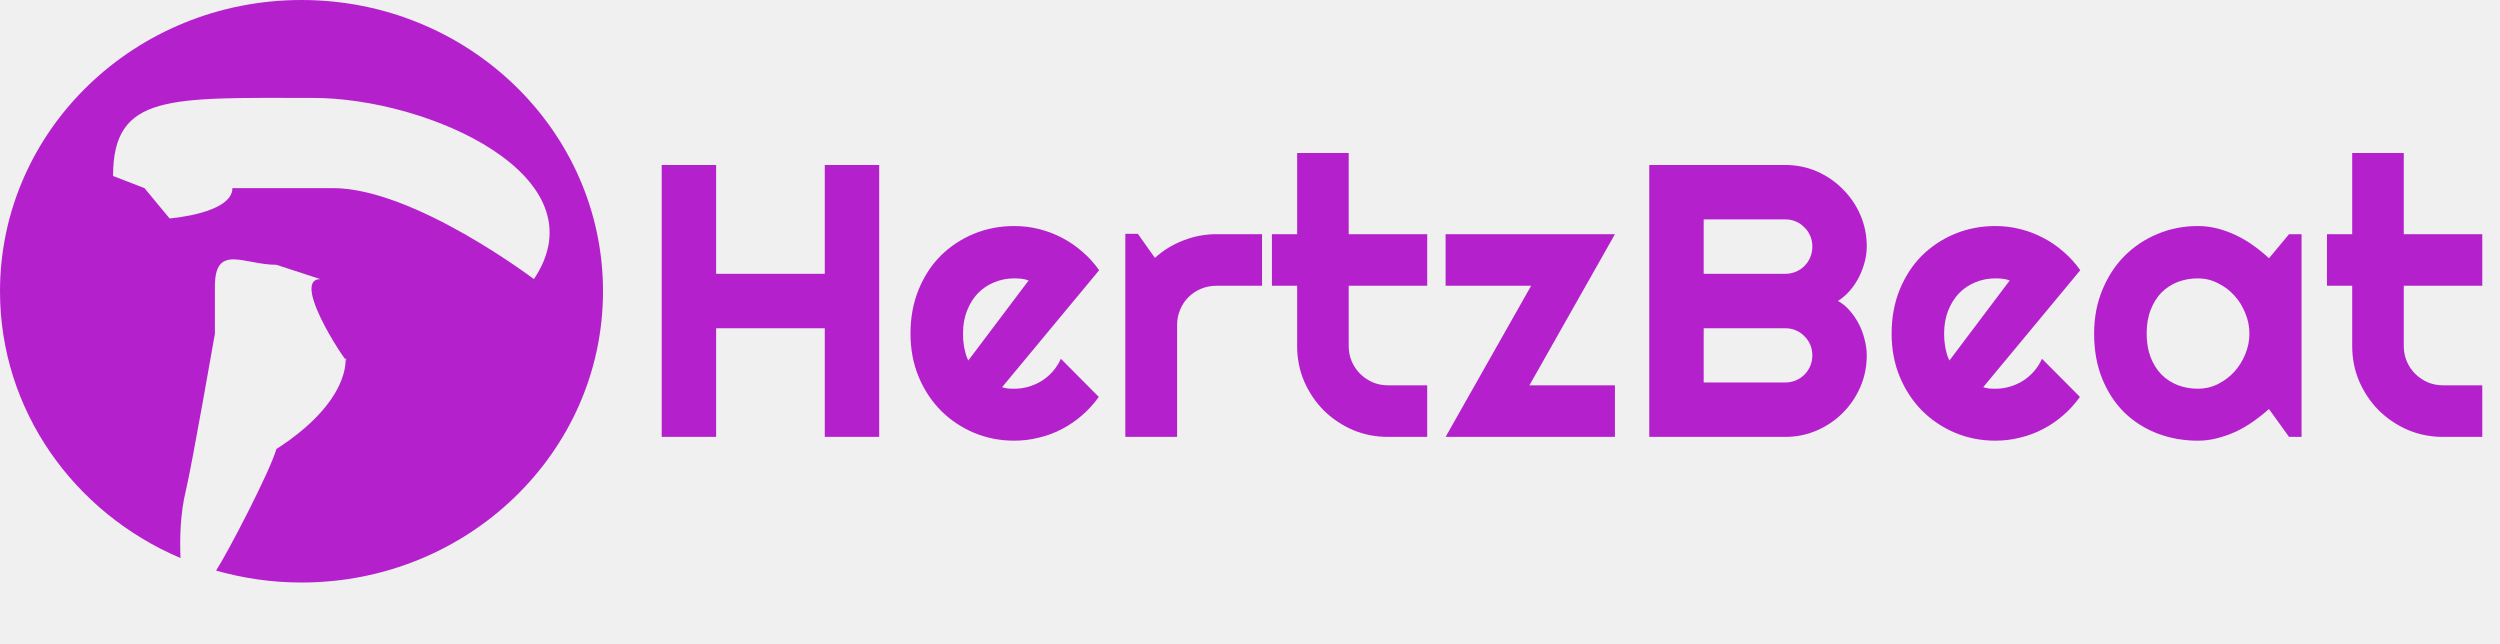
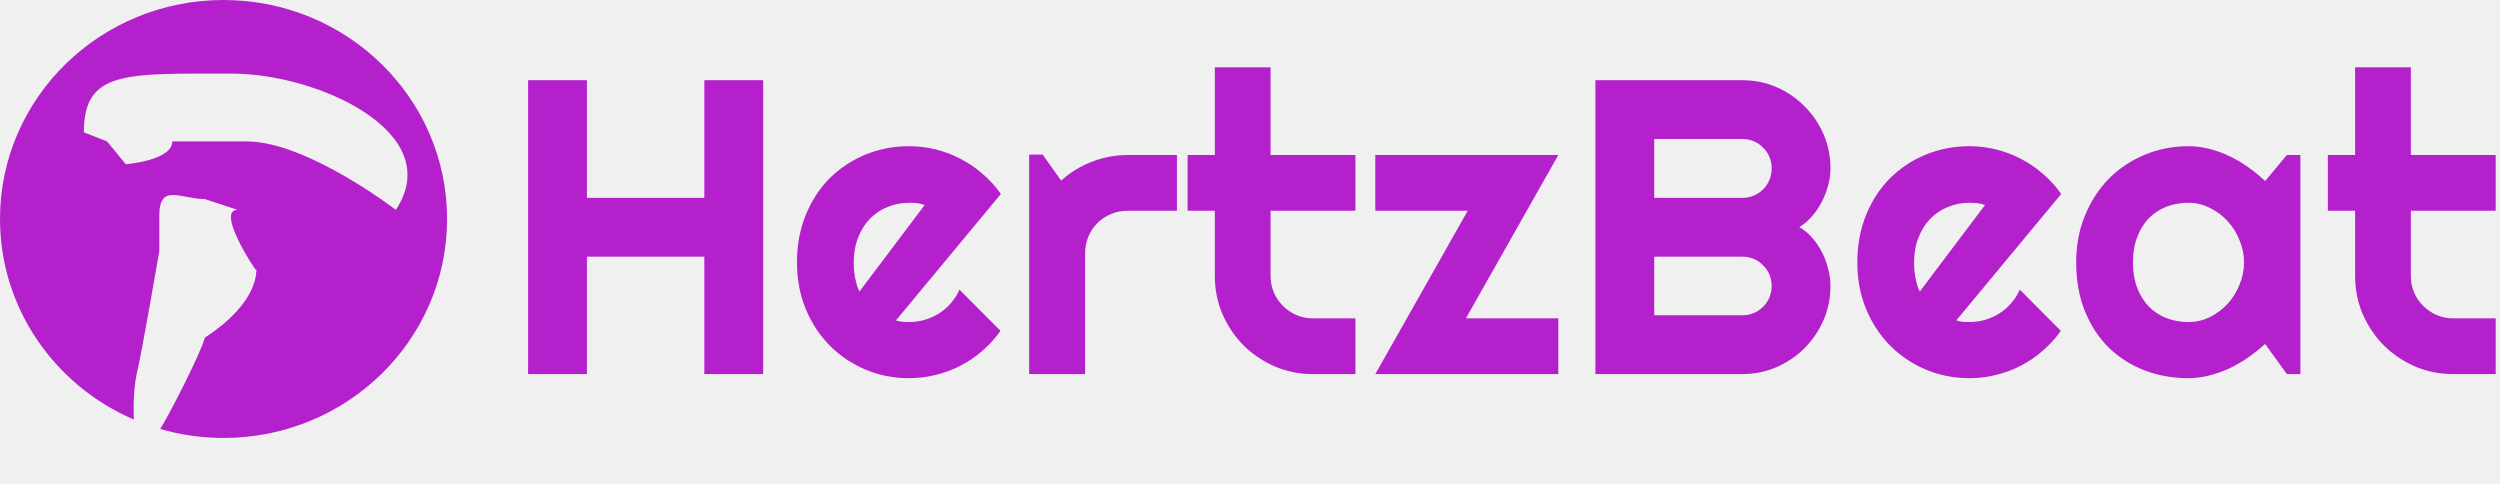
- <svg xmlns="http://www.w3.org/2000/svg" width="206" height="53" viewBox="0 0 206 53" fill="none">
+ <svg xmlns="http://www.w3.org/2000/svg" width="274" height="53" viewBox="0 0 274 53" fill="none">
  <g clip-path="url(#clip0_501_120)">
-     <path d="M59.009 36H54.524V13.594H59.009V22.562H67.962V13.594H72.446V36H67.962V27.047H59.009V36ZM82.571 31.906C82.738 31.958 82.904 31.995 83.071 32.016C83.238 32.026 83.404 32.031 83.571 32.031C83.988 32.031 84.389 31.974 84.774 31.859C85.16 31.745 85.519 31.583 85.852 31.375C86.196 31.156 86.498 30.896 86.759 30.594C87.029 30.281 87.248 29.938 87.415 29.562L90.54 32.703C90.144 33.266 89.686 33.771 89.165 34.219C88.654 34.667 88.097 35.047 87.493 35.359C86.899 35.672 86.269 35.906 85.602 36.062C84.946 36.229 84.269 36.312 83.571 36.312C82.394 36.312 81.285 36.094 80.243 35.656C79.212 35.219 78.305 34.609 77.524 33.828C76.754 33.047 76.144 32.12 75.696 31.047C75.248 29.963 75.024 28.776 75.024 27.484C75.024 26.162 75.248 24.953 75.696 23.859C76.144 22.766 76.754 21.833 77.524 21.062C78.305 20.292 79.212 19.693 80.243 19.266C81.285 18.838 82.394 18.625 83.571 18.625C84.269 18.625 84.951 18.708 85.618 18.875C86.285 19.042 86.915 19.281 87.509 19.594C88.113 19.906 88.675 20.292 89.196 20.75C89.717 21.198 90.175 21.703 90.571 22.266L82.571 31.906ZM84.759 23.109C84.561 23.037 84.363 22.99 84.165 22.969C83.977 22.948 83.779 22.938 83.571 22.938C82.988 22.938 82.436 23.047 81.915 23.266C81.404 23.474 80.957 23.776 80.571 24.172C80.196 24.568 79.899 25.047 79.68 25.609C79.462 26.162 79.352 26.787 79.352 27.484C79.352 27.641 79.358 27.818 79.368 28.016C79.389 28.213 79.415 28.417 79.446 28.625C79.488 28.823 79.535 29.016 79.587 29.203C79.639 29.391 79.707 29.557 79.79 29.703L84.759 23.109ZM96.993 36H92.727V19.266H93.759L95.165 21.25C95.852 20.625 96.634 20.146 97.509 19.812C98.384 19.469 99.29 19.297 100.227 19.297H103.993V23.547H100.227C99.779 23.547 99.358 23.63 98.962 23.797C98.566 23.963 98.222 24.193 97.93 24.484C97.639 24.776 97.41 25.12 97.243 25.516C97.076 25.912 96.993 26.333 96.993 26.781V36ZM114.368 36C113.337 36 112.368 35.807 111.462 35.422C110.556 35.026 109.759 34.49 109.071 33.812C108.394 33.125 107.858 32.328 107.462 31.422C107.076 30.516 106.884 29.547 106.884 28.516V23.547H104.806V19.297H106.884V12.609H111.134V19.297H117.602V23.547H111.134V28.516C111.134 28.963 111.217 29.385 111.384 29.781C111.55 30.167 111.78 30.505 112.071 30.797C112.363 31.088 112.707 31.323 113.102 31.5C113.498 31.667 113.92 31.75 114.368 31.75H117.602V36H114.368ZM133.071 36H119.118L126.165 23.547H119.118V19.297H133.071L126.024 31.75H133.071V36ZM153.821 29.281C153.821 30.208 153.644 31.078 153.29 31.891C152.936 32.703 152.451 33.417 151.837 34.031C151.233 34.635 150.524 35.115 149.712 35.469C148.899 35.823 148.03 36 147.102 36H135.899V13.594H147.102C148.03 13.594 148.899 13.771 149.712 14.125C150.524 14.479 151.233 14.963 151.837 15.578C152.451 16.182 152.936 16.891 153.29 17.703C153.644 18.516 153.821 19.385 153.821 20.312C153.821 20.729 153.764 21.156 153.649 21.594C153.535 22.031 153.373 22.453 153.165 22.859C152.957 23.266 152.707 23.635 152.415 23.969C152.123 24.302 151.8 24.578 151.446 24.797C151.811 24.995 152.139 25.266 152.431 25.609C152.722 25.943 152.972 26.312 153.181 26.719C153.389 27.125 153.545 27.552 153.649 28C153.764 28.438 153.821 28.865 153.821 29.281ZM140.384 31.516H147.102C147.415 31.516 147.707 31.458 147.977 31.344C148.248 31.229 148.483 31.073 148.681 30.875C148.889 30.667 149.05 30.427 149.165 30.156C149.28 29.885 149.337 29.594 149.337 29.281C149.337 28.969 149.28 28.677 149.165 28.406C149.05 28.135 148.889 27.901 148.681 27.703C148.483 27.495 148.248 27.333 147.977 27.219C147.707 27.104 147.415 27.047 147.102 27.047H140.384V31.516ZM140.384 22.562H147.102C147.415 22.562 147.707 22.505 147.977 22.391C148.248 22.276 148.483 22.12 148.681 21.922C148.889 21.713 149.05 21.474 149.165 21.203C149.28 20.922 149.337 20.625 149.337 20.312C149.337 20 149.28 19.708 149.165 19.438C149.05 19.167 148.889 18.932 148.681 18.734C148.483 18.526 148.248 18.365 147.977 18.25C147.707 18.135 147.415 18.078 147.102 18.078H140.384V22.562ZM163.415 31.906C163.582 31.958 163.748 31.995 163.915 32.016C164.082 32.026 164.248 32.031 164.415 32.031C164.832 32.031 165.233 31.974 165.618 31.859C166.003 31.745 166.363 31.583 166.696 31.375C167.04 31.156 167.342 30.896 167.602 30.594C167.873 30.281 168.092 29.938 168.259 29.562L171.384 32.703C170.988 33.266 170.53 33.771 170.009 34.219C169.498 34.667 168.941 35.047 168.337 35.359C167.743 35.672 167.113 35.906 166.446 36.062C165.79 36.229 165.113 36.312 164.415 36.312C163.238 36.312 162.128 36.094 161.087 35.656C160.056 35.219 159.149 34.609 158.368 33.828C157.597 33.047 156.988 32.12 156.54 31.047C156.092 29.963 155.868 28.776 155.868 27.484C155.868 26.162 156.092 24.953 156.54 23.859C156.988 22.766 157.597 21.833 158.368 21.062C159.149 20.292 160.056 19.693 161.087 19.266C162.128 18.838 163.238 18.625 164.415 18.625C165.113 18.625 165.795 18.708 166.462 18.875C167.128 19.042 167.759 19.281 168.352 19.594C168.957 19.906 169.519 20.292 170.04 20.75C170.561 21.198 171.019 21.703 171.415 22.266L163.415 31.906ZM165.602 23.109C165.405 23.037 165.207 22.99 165.009 22.969C164.821 22.948 164.623 22.938 164.415 22.938C163.832 22.938 163.28 23.047 162.759 23.266C162.248 23.474 161.8 23.776 161.415 24.172C161.04 24.568 160.743 25.047 160.524 25.609C160.306 26.162 160.196 26.787 160.196 27.484C160.196 27.641 160.201 27.818 160.212 28.016C160.233 28.213 160.259 28.417 160.29 28.625C160.332 28.823 160.378 29.016 160.431 29.203C160.483 29.391 160.55 29.557 160.634 29.703L165.602 23.109ZM189.649 36H188.618L186.962 33.703C186.556 34.068 186.123 34.411 185.665 34.734C185.217 35.047 184.743 35.323 184.243 35.562C183.743 35.792 183.227 35.974 182.696 36.109C182.175 36.245 181.644 36.312 181.102 36.312C179.925 36.312 178.816 36.115 177.774 35.719C176.743 35.323 175.837 34.75 175.056 34C174.285 33.24 173.675 32.312 173.227 31.219C172.78 30.125 172.556 28.88 172.556 27.484C172.556 26.182 172.78 24.99 173.227 23.906C173.675 22.812 174.285 21.875 175.056 21.094C175.837 20.312 176.743 19.708 177.774 19.281C178.816 18.844 179.925 18.625 181.102 18.625C181.644 18.625 182.181 18.693 182.712 18.828C183.243 18.963 183.759 19.151 184.259 19.391C184.759 19.63 185.233 19.912 185.681 20.234C186.139 20.557 186.566 20.906 186.962 21.281L188.618 19.297H189.649V36ZM185.352 27.484C185.352 26.901 185.238 26.338 185.009 25.797C184.79 25.245 184.488 24.76 184.102 24.344C183.717 23.917 183.264 23.578 182.743 23.328C182.233 23.068 181.686 22.938 181.102 22.938C180.519 22.938 179.967 23.037 179.446 23.234C178.936 23.432 178.488 23.724 178.102 24.109C177.727 24.495 177.431 24.974 177.212 25.547C176.993 26.109 176.884 26.755 176.884 27.484C176.884 28.213 176.993 28.865 177.212 29.438C177.431 30 177.727 30.474 178.102 30.859C178.488 31.245 178.936 31.537 179.446 31.734C179.967 31.932 180.519 32.031 181.102 32.031C181.686 32.031 182.233 31.906 182.743 31.656C183.264 31.396 183.717 31.057 184.102 30.641C184.488 30.213 184.79 29.729 185.009 29.188C185.238 28.635 185.352 28.068 185.352 27.484ZM201.306 36C200.274 36 199.306 35.807 198.399 35.422C197.493 35.026 196.696 34.49 196.009 33.812C195.332 33.125 194.795 32.328 194.399 31.422C194.014 30.516 193.821 29.547 193.821 28.516V23.547H191.743V19.297H193.821V12.609H198.071V19.297H204.54V23.547H198.071V28.516C198.071 28.963 198.155 29.385 198.321 29.781C198.488 30.167 198.717 30.505 199.009 30.797C199.3 31.088 199.644 31.323 200.04 31.5C200.436 31.667 200.858 31.75 201.306 31.75H204.54V36H201.306Z" fill="#B421CC" />
-     <path fill-rule="evenodd" clip-rule="evenodd" d="M24.845 0C11.126 0 0 10.745 0 24.001C0 33.826 6.118 42.271 14.874 45.982C14.804 44.308 14.862 42.293 15.304 40.47C15.782 38.522 17.708 27.5 17.708 27.5C17.708 27.5 17.708 25.861 17.708 23.595C17.708 20.039 20.118 21.819 22.774 21.819L26.397 23C33.126 23 43.995 23 43.995 23C43.995 23 34.102 15.5 27.432 15.5C19.897 15.5 19.151 15.5 19.151 15.5C19.151 17.594 13.975 18 13.975 18L11.905 15.5L9.317 14.5C9.317 7.684 13.996 8.069 25.799 8.069C35.285 8.069 49.688 14.5 43.995 23C43.995 23 34.388 23 26.397 23C23.718 23 29.333 31.09 28.467 29.5C28.467 29.5 28.985 33 22.774 37C22.248 38.85 18.748 45.575 17.805 47.015C20.04 47.653 22.401 48 24.845 48C38.566 48 49.688 37.255 49.688 24.001C49.688 10.745 38.566 0 24.845 0Z" fill="#B421CC" />
+     <path d="M64.326 41H57.88V8.791H64.326V21.684H77.196V8.791H83.643V41H77.196V28.13H64.326V41ZM98.197 35.115C98.437 35.19 98.676 35.242 98.916 35.273C99.156 35.287 99.395 35.295 99.635 35.295C100.234 35.295 100.81 35.213 101.364 35.048C101.918 34.883 102.435 34.651 102.914 34.352C103.408 34.037 103.842 33.663 104.217 33.228C104.606 32.779 104.921 32.285 105.16 31.746L109.652 36.261C109.083 37.069 108.424 37.796 107.676 38.44C106.942 39.083 106.141 39.63 105.272 40.079C104.419 40.528 103.513 40.865 102.555 41.09C101.611 41.329 100.638 41.449 99.635 41.449C97.943 41.449 96.348 41.135 94.851 40.506C93.368 39.877 92.065 39.001 90.942 37.878C89.834 36.755 88.958 35.422 88.314 33.88C87.671 32.323 87.349 30.616 87.349 28.759C87.349 26.857 87.671 25.12 88.314 23.548C88.958 21.976 89.834 20.635 90.942 19.527C92.065 18.419 93.368 17.558 94.851 16.944C96.348 16.33 97.943 16.023 99.635 16.023C100.638 16.023 101.619 16.143 102.577 16.383C103.535 16.622 104.441 16.967 105.295 17.416C106.163 17.865 106.972 18.419 107.721 19.078C108.469 19.722 109.128 20.448 109.697 21.257L98.197 35.115ZM101.342 22.47C101.057 22.365 100.773 22.297 100.488 22.268C100.219 22.238 99.934 22.223 99.635 22.223C98.796 22.223 98.003 22.38 97.254 22.694C96.52 22.994 95.876 23.428 95.322 23.997C94.783 24.566 94.356 25.255 94.042 26.064C93.728 26.857 93.57 27.756 93.57 28.759C93.57 28.983 93.578 29.238 93.593 29.523C93.623 29.807 93.66 30.099 93.705 30.398C93.765 30.683 93.832 30.96 93.907 31.23C93.982 31.499 94.079 31.739 94.199 31.948L101.342 22.47ZM118.929 41H112.797V16.944H114.279L116.301 19.797C117.289 18.898 118.412 18.21 119.67 17.73C120.928 17.236 122.23 16.989 123.578 16.989H128.991V23.099H123.578C122.934 23.099 122.328 23.218 121.759 23.458C121.19 23.698 120.696 24.027 120.276 24.446C119.857 24.866 119.528 25.36 119.288 25.929C119.049 26.498 118.929 27.104 118.929 27.748V41ZM143.905 41C142.423 41 141.03 40.723 139.728 40.169C138.425 39.6 137.279 38.829 136.291 37.855C135.318 36.867 134.547 35.722 133.978 34.419C133.424 33.116 133.146 31.724 133.146 30.241V23.099H130.159V16.989H133.146V7.376H139.256V16.989H148.555V23.099H139.256V30.241C139.256 30.885 139.376 31.491 139.615 32.06C139.855 32.615 140.184 33.101 140.604 33.52C141.023 33.94 141.517 34.277 142.086 34.531C142.655 34.771 143.261 34.891 143.905 34.891H148.555V41H143.905ZM170.791 41H150.733L160.863 23.099H150.733V16.989H170.791L160.661 34.891H170.791V41ZM200.619 31.342C200.619 32.675 200.365 33.925 199.855 35.093C199.346 36.261 198.65 37.286 197.767 38.17C196.898 39.038 195.88 39.727 194.712 40.236C193.544 40.745 192.294 41 190.961 41H174.856V8.791H190.961C192.294 8.791 193.544 9.046 194.712 9.555C195.88 10.064 196.898 10.76 197.767 11.644C198.65 12.512 199.346 13.53 199.855 14.698C200.365 15.866 200.619 17.116 200.619 18.449C200.619 19.048 200.537 19.662 200.372 20.291C200.207 20.92 199.975 21.526 199.676 22.11C199.376 22.694 199.017 23.226 198.598 23.705C198.178 24.184 197.714 24.581 197.205 24.895C197.729 25.18 198.201 25.569 198.62 26.064C199.039 26.543 199.399 27.074 199.698 27.658C199.998 28.242 200.222 28.856 200.372 29.5C200.537 30.129 200.619 30.743 200.619 31.342ZM181.303 34.554H190.961C191.41 34.554 191.829 34.471 192.219 34.307C192.608 34.142 192.945 33.917 193.229 33.633C193.529 33.333 193.761 32.989 193.926 32.6C194.09 32.21 194.173 31.791 194.173 31.342C194.173 30.893 194.09 30.473 193.926 30.084C193.761 29.695 193.529 29.358 193.229 29.073C192.945 28.774 192.608 28.542 192.219 28.377C191.829 28.212 191.41 28.13 190.961 28.13H181.303V34.554ZM181.303 21.684H190.961C191.41 21.684 191.829 21.601 192.219 21.436C192.608 21.272 192.945 21.047 193.229 20.763C193.529 20.463 193.761 20.119 193.926 19.73C194.09 19.325 194.173 18.898 194.173 18.449C194.173 18 194.09 17.581 193.926 17.191C193.761 16.802 193.529 16.465 193.229 16.181C192.945 15.881 192.608 15.649 192.219 15.484C191.829 15.32 191.41 15.237 190.961 15.237H181.303V21.684ZM214.41 35.115C214.65 35.19 214.889 35.242 215.129 35.273C215.368 35.287 215.608 35.295 215.848 35.295C216.447 35.295 217.023 35.213 217.577 35.048C218.131 34.883 218.648 34.651 219.127 34.352C219.621 34.037 220.055 33.663 220.43 33.228C220.819 32.779 221.133 32.285 221.373 31.746L225.865 36.261C225.296 37.069 224.637 37.796 223.889 38.44C223.155 39.083 222.354 39.63 221.485 40.079C220.632 40.528 219.726 40.865 218.768 41.09C217.824 41.329 216.851 41.449 215.848 41.449C214.156 41.449 212.561 41.135 211.063 40.506C209.581 39.877 208.278 39.001 207.155 37.878C206.047 36.755 205.171 35.422 204.527 33.88C203.883 32.323 203.562 30.616 203.562 28.759C203.562 26.857 203.883 25.12 204.527 23.548C205.171 21.976 206.047 20.635 207.155 19.527C208.278 18.419 209.581 17.558 211.063 16.944C212.561 16.33 214.156 16.023 215.848 16.023C216.851 16.023 217.832 16.143 218.79 16.383C219.748 16.622 220.654 16.967 221.508 17.416C222.376 17.865 223.185 18.419 223.934 19.078C224.682 19.722 225.341 20.448 225.91 21.257L214.41 35.115ZM217.555 22.47C217.27 22.365 216.986 22.297 216.701 22.268C216.432 22.238 216.147 22.223 215.848 22.223C215.009 22.223 214.215 22.38 213.467 22.694C212.733 22.994 212.089 23.428 211.535 23.997C210.996 24.566 210.569 25.255 210.255 26.064C209.94 26.857 209.783 27.756 209.783 28.759C209.783 28.983 209.791 29.238 209.806 29.523C209.836 29.807 209.873 30.099 209.918 30.398C209.978 30.683 210.045 30.96 210.12 31.23C210.195 31.499 210.292 31.739 210.412 31.948L217.555 22.47ZM252.122 41H250.64L248.259 37.698C247.675 38.222 247.053 38.717 246.395 39.181C245.751 39.63 245.069 40.027 244.351 40.371C243.632 40.7 242.891 40.963 242.127 41.157C241.378 41.352 240.615 41.449 239.836 41.449C238.144 41.449 236.549 41.165 235.052 40.596C233.569 40.027 232.267 39.203 231.144 38.125C230.035 37.032 229.16 35.699 228.516 34.127C227.872 32.555 227.55 30.765 227.55 28.759C227.55 26.887 227.872 25.172 228.516 23.615C229.16 22.043 230.035 20.695 231.144 19.572C232.267 18.449 233.569 17.581 235.052 16.967C236.549 16.338 238.144 16.023 239.836 16.023C240.615 16.023 241.386 16.121 242.149 16.315C242.913 16.51 243.654 16.78 244.373 17.124C245.092 17.468 245.773 17.873 246.417 18.337C247.076 18.801 247.69 19.303 248.259 19.842L250.64 16.989H252.122V41ZM245.945 28.759C245.945 27.92 245.781 27.112 245.451 26.333C245.137 25.539 244.702 24.843 244.148 24.244C243.594 23.63 242.943 23.144 242.194 22.784C241.461 22.41 240.674 22.223 239.836 22.223C238.997 22.223 238.204 22.365 237.455 22.649C236.721 22.934 236.077 23.353 235.523 23.907C234.984 24.461 234.558 25.15 234.243 25.974C233.929 26.782 233.771 27.711 233.771 28.759C233.771 29.807 233.929 30.743 234.243 31.566C234.558 32.375 234.984 33.056 235.523 33.61C236.077 34.164 236.721 34.584 237.455 34.868C238.204 35.153 238.997 35.295 239.836 35.295C240.674 35.295 241.461 35.115 242.194 34.756C242.943 34.382 243.594 33.895 244.148 33.296C244.702 32.682 245.137 31.986 245.451 31.207C245.781 30.413 245.945 29.597 245.945 28.759ZM268.878 41C267.396 41 266.003 40.723 264.7 40.169C263.397 39.6 262.252 38.829 261.264 37.855C260.29 36.867 259.519 35.722 258.95 34.419C258.396 33.116 258.119 31.724 258.119 30.241V23.099H255.132V16.989H258.119V7.376H264.229V16.989H273.527V23.099H264.229V30.241C264.229 30.885 264.348 31.491 264.588 32.06C264.827 32.615 265.157 33.101 265.576 33.52C265.995 33.94 266.49 34.277 267.059 34.531C267.628 34.771 268.234 34.891 268.878 34.891H273.527V41H268.878Z" fill="#B421CC" />
+     <path fill-rule="evenodd" clip-rule="evenodd" d="M24.501 0C10.972 0 0 10.745 0 24.001C0 33.826 6.033 42.271 14.668 45.982C14.599 44.308 14.656 42.293 15.092 40.47C15.564 38.522 17.462 27.5 17.462 27.5C17.462 27.5 17.462 25.861 17.462 23.595C17.462 20.039 19.839 21.819 22.458 21.819L26.031 23C32.667 23 43.385 23 43.385 23C43.385 23 33.629 15.5 27.052 15.5C19.621 15.5 18.885 15.5 18.885 15.5C18.885 17.594 13.781 18 13.781 18L11.74 15.5L9.188 14.5C9.188 7.684 13.802 8.069 25.441 8.069C34.796 8.069 49 14.5 43.385 23C43.385 23 33.911 23 26.031 23C23.389 23 28.926 31.09 28.073 29.5C28.073 29.5 28.583 33 22.458 37C21.94 38.85 18.488 45.575 17.558 47.015C19.762 47.653 22.091 48 24.501 48C38.031 48 49 37.255 49 24.001C49 10.745 38.031 0 24.501 0Z" fill="#B421CC" />
  </g>
  <defs>
    <clipPath id="clip0_501_120">
-       <rect width="206" height="53" fill="white" />
+       <rect width="274" height="53" fill="white" />
    </clipPath>
  </defs>
</svg>
